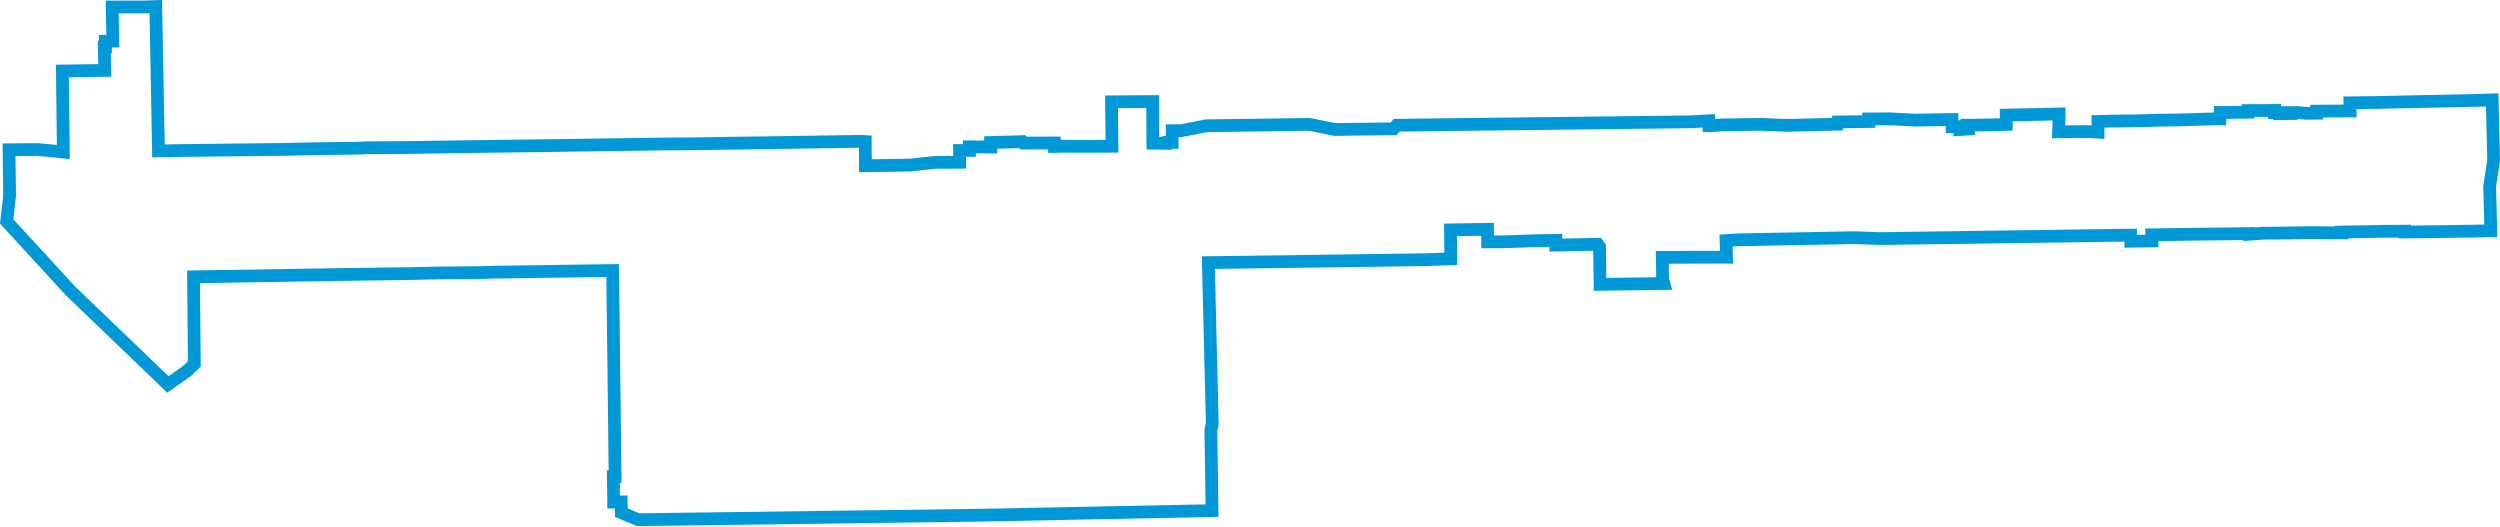
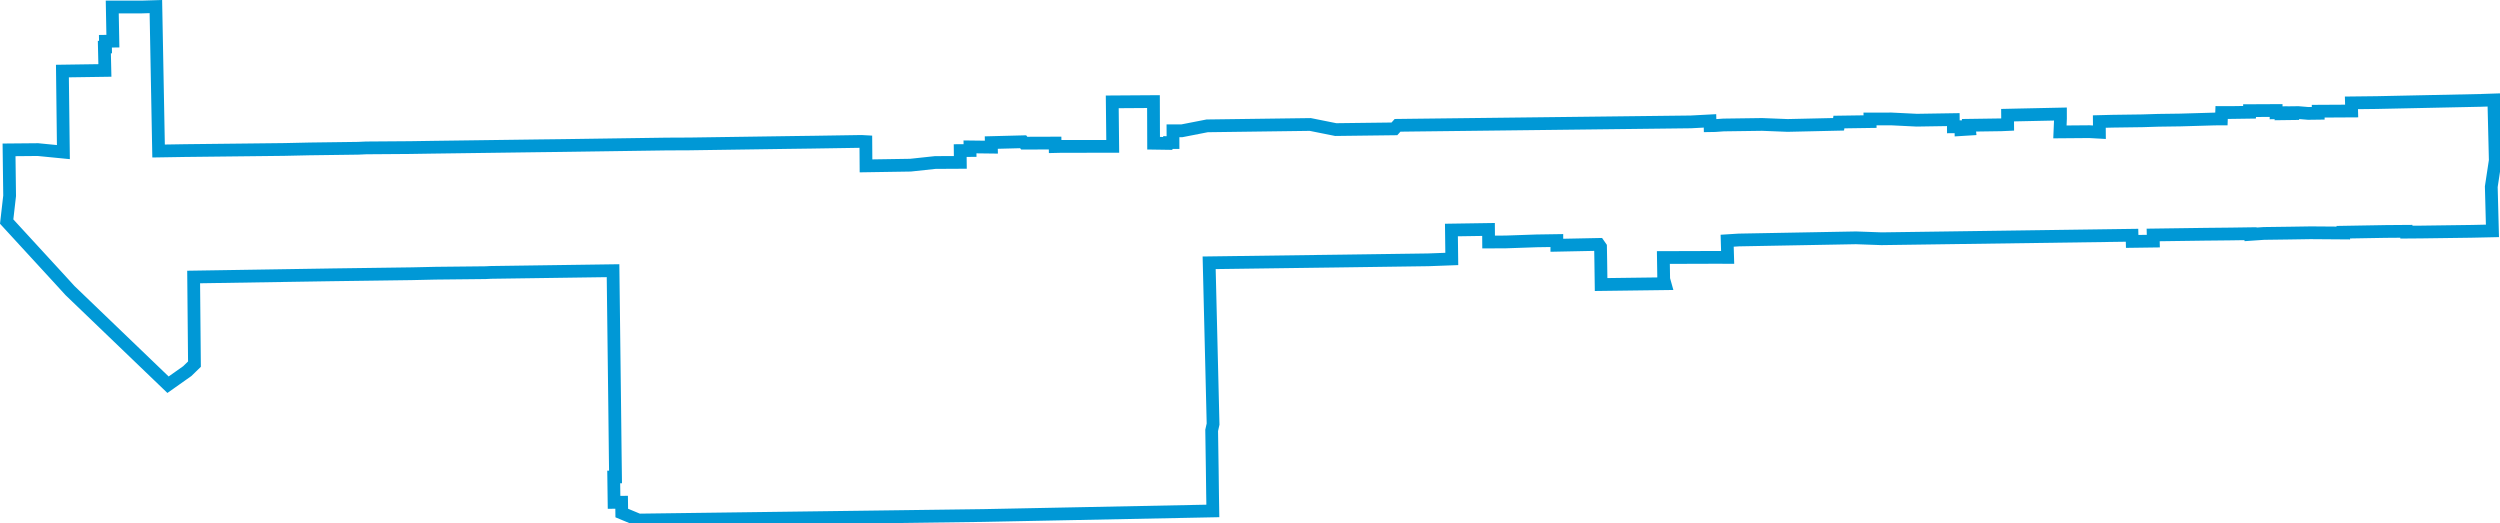
- <svg xmlns="http://www.w3.org/2000/svg" width="392.257px" height="82.545px" viewBox="0 0 392.257 82.545" version="1.1">
-   <g id="Page-1" stroke="none" stroke-width="1" fill="none" fill-rule="evenodd">
+ <svg xmlns="http://www.w3.org/2000/svg" viewBox="0 0 392 82" version="1.1">
+   <g id="westqueenwest" stroke="none" stroke-width="1" fill="none" fill-rule="evenodd">
    <polygon id="WestQueenWest" stroke="#0098D6" stroke-width="2" points="390.814 36.202 387.618 36.272 379.669 36.38 377.324 36.398 377.318 36.27 374.074 36.295 367.428 36.41 367.435 36.536 362.303 36.498 359.03 36.55 354.989 36.603 352.881 36.749 352.875 36.643 349.692 36.69 345.698 36.731 337.616 36.842 337.64 37.808 334.326 37.854 334.302 36.889 295.019 37.435 291.02 37.292 272.659 37.629 270.819 37.745 270.894 40.36 268.721 40.356 260.816 40.38 260.868 43.764 261.07 44.485 251.053 44.615 250.998 40.738 250.963 38.716 250.69 38.323 244.113 38.457 244.112 37.719 240.944 37.768 236.116 37.935 233.414 37.948 233.4 35.979 227.583 36.067 227.64 40.603 223.965 40.74 209.818 40.936 205.843 40.987 189.594 41.206 190.21 66.496 189.989 67.488 190.08 73.516 190.131 77.498 190.173 80.115 154.178 80.831 100.138 81.542 97.493 80.443 97.47 78.754 96.284 78.77 96.231 74.79 96.514 74.786 96.468 71.289 96.38 63.479 96.124 42.444 76.959 42.713 76.137 42.755 68.31 42.838 64.602 42.921 52.098 43.091 30.363 43.434 30.491 57.095 29.364 58.192 26.346 60.324 10.977 45.563 9.322 43.749 1.046 34.742 1.509 30.701 1.418 23.498 5.937 23.457 9.939 23.85 9.787 11.142 16.447 11.045 16.363 7.385 16.544 7.381 16.529 6.469 17.701 6.452 17.601 1.097 22.289 1.096 24.441 1.03 24.865 23.679 28.962 23.612 44.583 23.437 48.544 23.349 56.158 23.248 57.41 23.191 64.275 23.141 67.886 23.085 84.509 22.863 88.124 22.819 104.481 22.584 108.108 22.567 123.894 22.34 127.509 22.292 135.061 22.173 135.763 22.212 135.79 26.008 142.762 25.899 146.653 25.482 150.578 25.461 150.558 23.612 152.101 23.602 152.093 23.032 155.449 23.073 155.433 22.356 160.426 22.227 160.602 22.448 165.439 22.432 165.448 22.981 166.523 22.955 169.063 22.956 174.476 22.947 174.4 15.973 180.863 15.929 180.885 22.457 183.089 22.49 183.134 22.352 183.927 22.353 183.92 20.506 185.318 20.509 189.285 19.733 205.45 19.518 209.444 20.319 218.642 20.205 219.138 19.652 221.519 19.622 265.117 19.113 268.126 18.954 268.143 19.704 268.923 19.691 270.252 19.596 276.298 19.512 280.291 19.67 288.287 19.488 288.343 19.138 293.225 19.066 293.216 18.657 296.568 18.65 300.551 18.846 306.275 18.754 306.286 19.883 307.481 19.872 307.484 20.326 308.801 20.245 308.735 19.644 313.782 19.57 314.799 19.524 314.787 18.059 316.181 18.027 323.081 17.88 323.083 18.604 322.995 20.683 327.61 20.645 329.186 20.733 329.173 19.059 331.219 19.006 335.919 18.941 338.418 18.864 341.876 18.816 347.279 18.658 348.316 18.654 348.353 17.64 349.718 17.646 352.73 17.603 352.729 17.349 356.894 17.329 356.892 17.685 357.671 17.675 357.67 17.84 359.472 17.817 359.467 17.664 360.37 17.652 361.932 17.784 363.495 17.764 363.493 17.438 368.739 17.408 368.704 16.129 372.655 16.083 388.915 15.742 391.031 15.672 391.258 25.155 390.633 29.276" />
  </g>
</svg>
